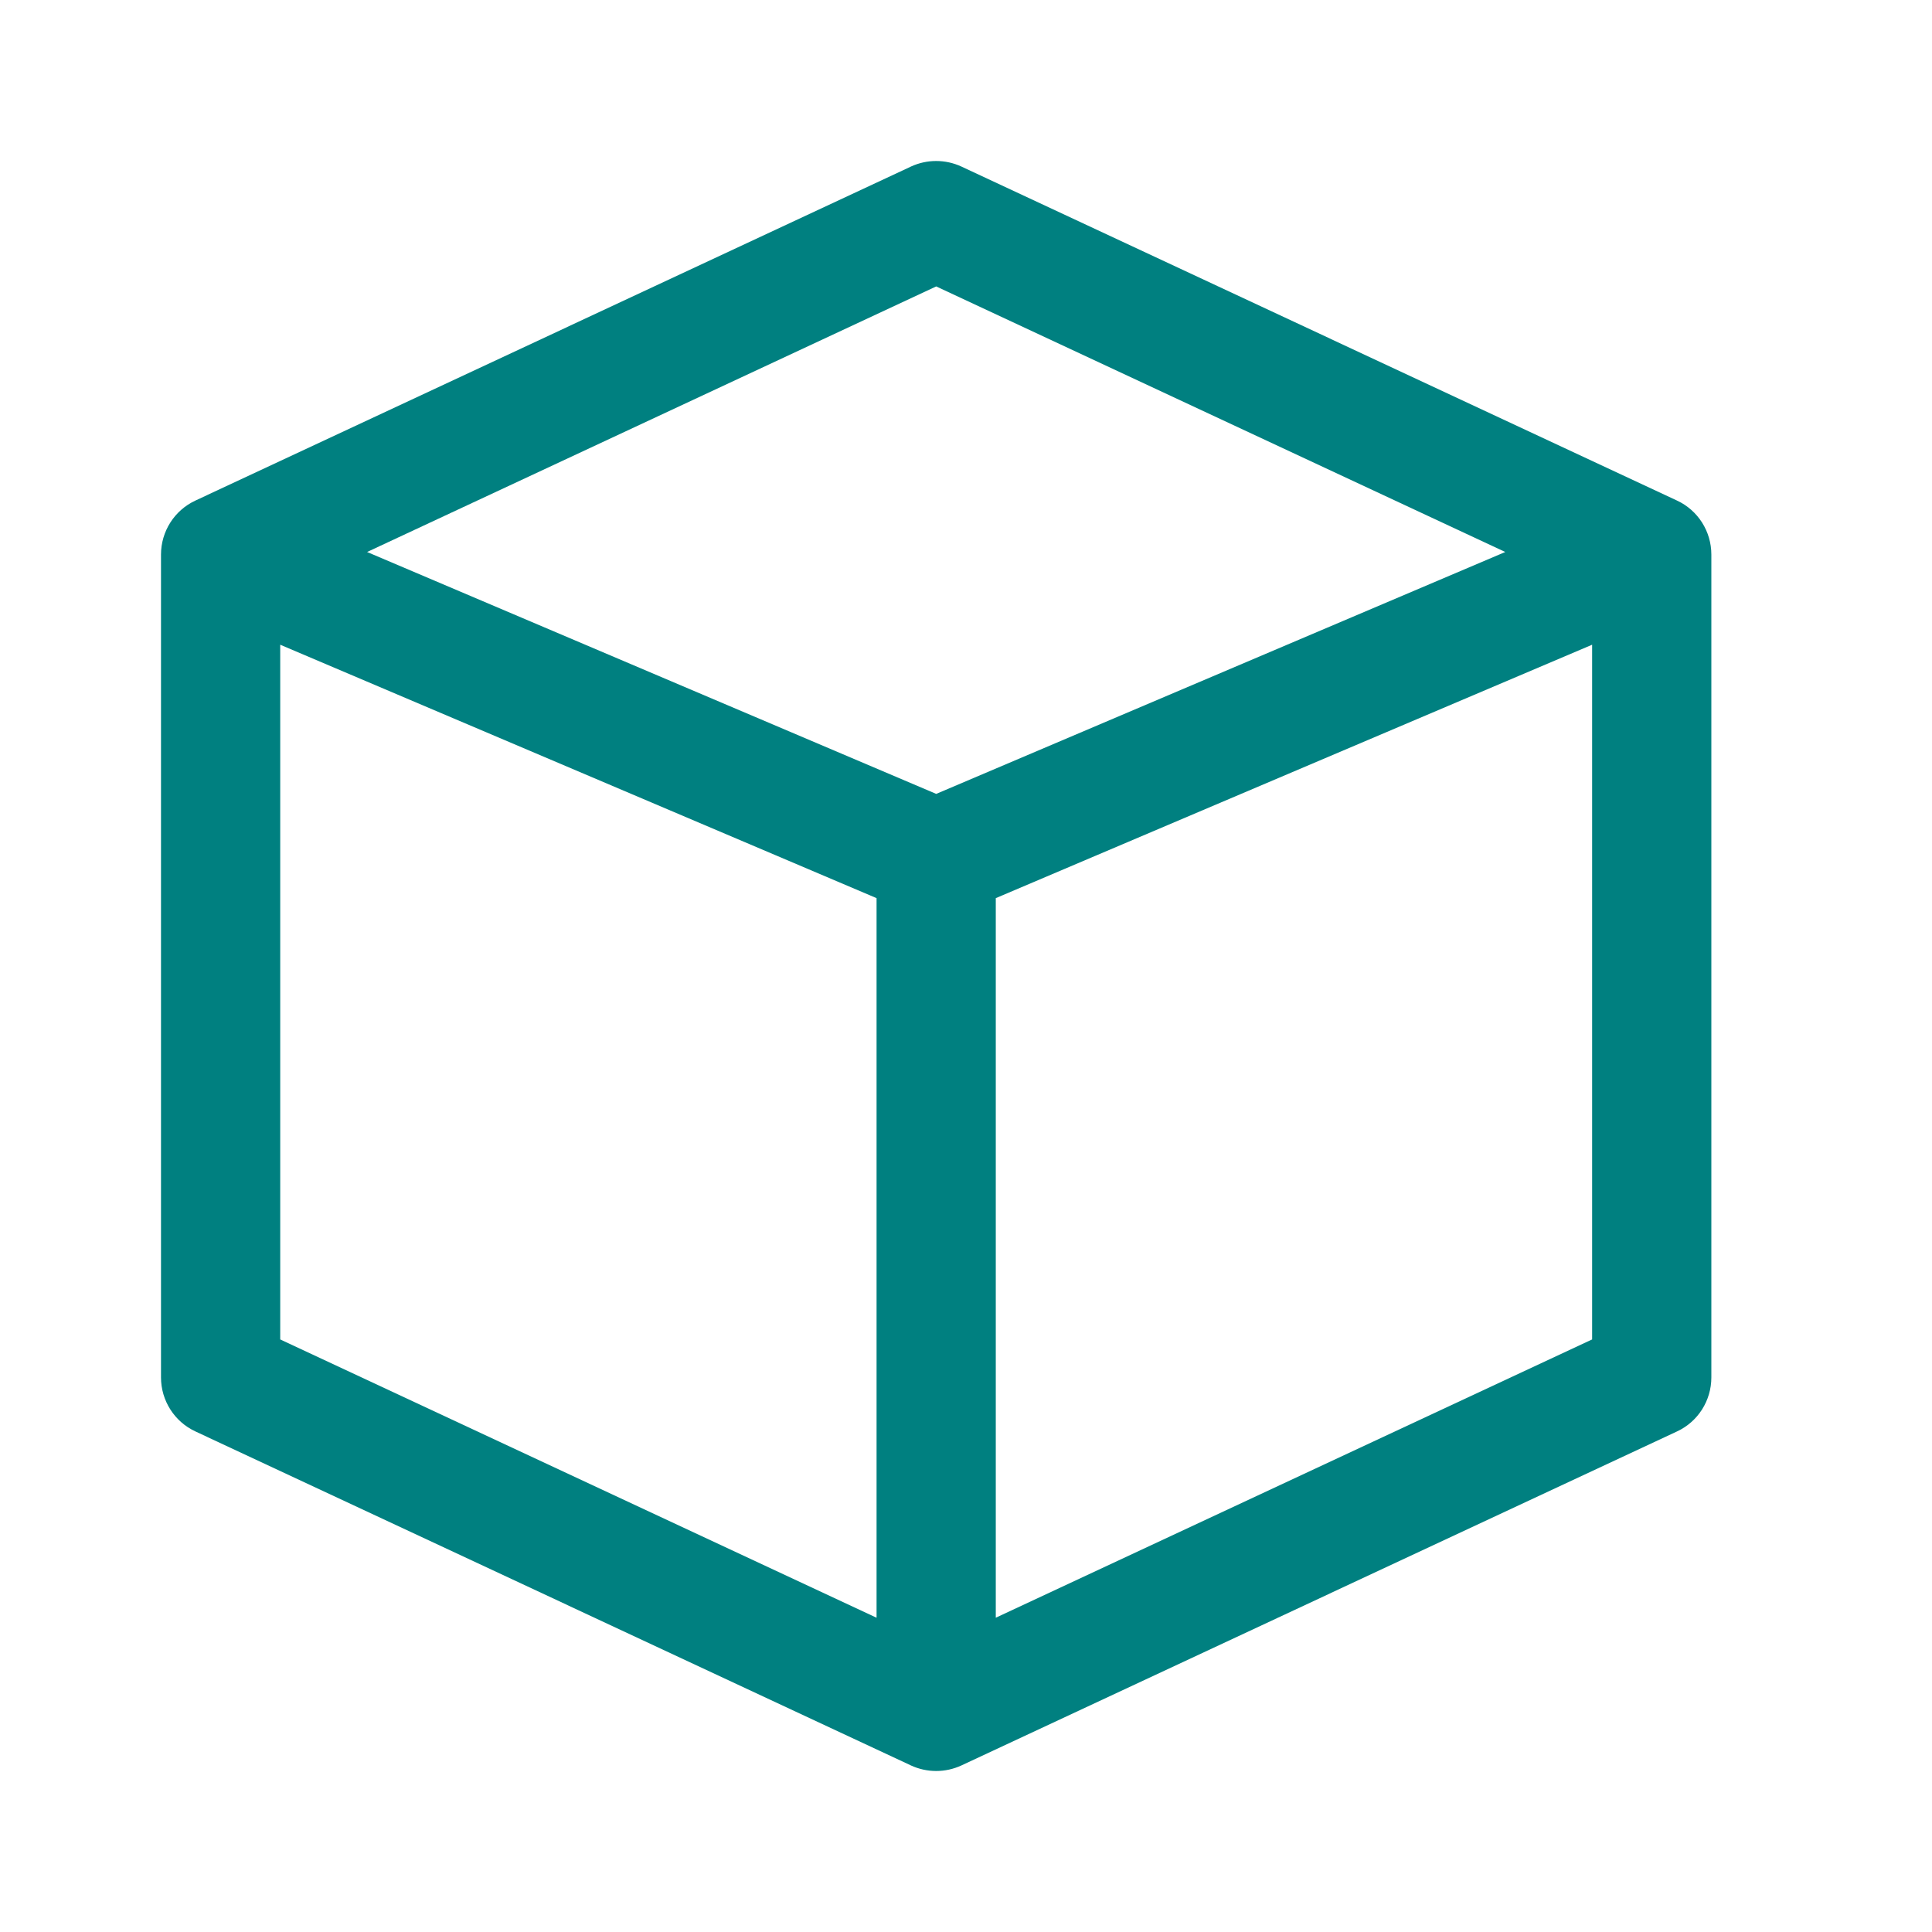
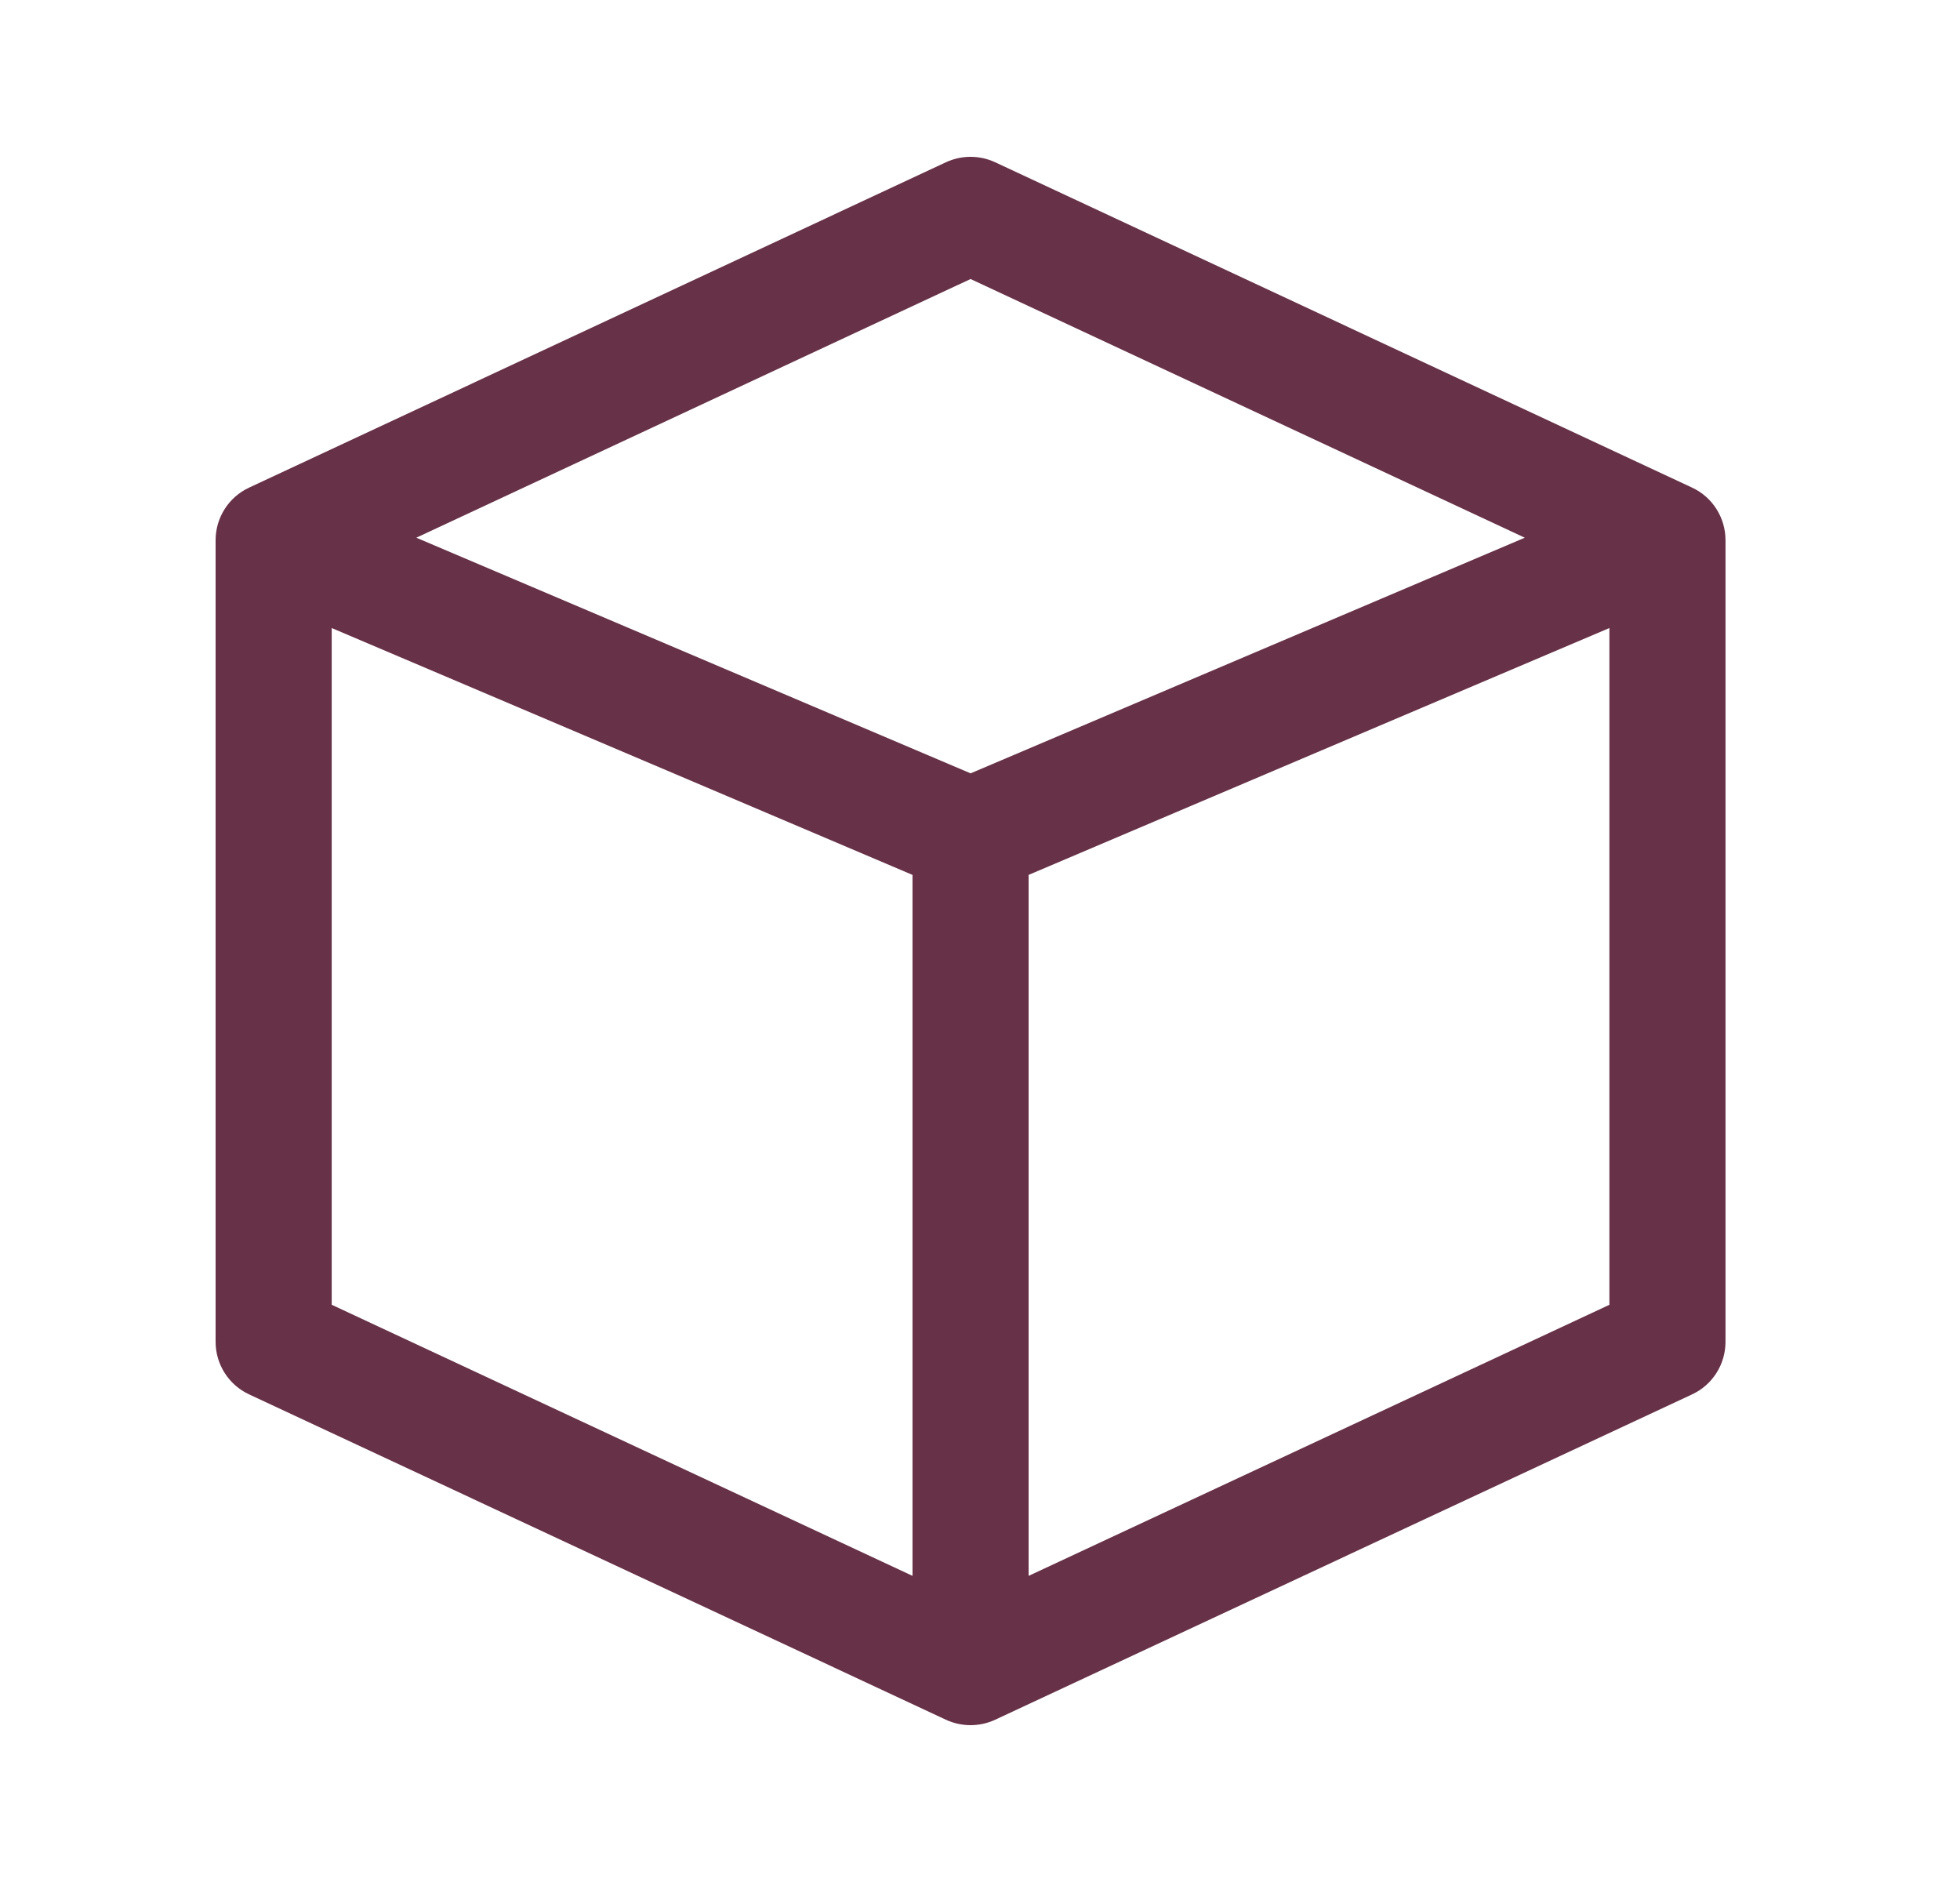
- <svg xmlns="http://www.w3.org/2000/svg" width="24" height="24" viewBox="0 0 24 24" fill="none">
-   <path fill-rule="evenodd" clip-rule="evenodd" d="M11.316 2.069C11.515 1.977 11.744 1.977 11.943 2.069L20.832 6.218C21.093 6.339 21.259 6.601 21.259 6.889V17.111C21.259 17.399 21.093 17.661 20.832 17.782L11.943 21.931C11.744 22.023 11.515 22.023 11.316 21.931L2.428 17.782C2.167 17.661 2 17.399 2 17.111V6.889C2 6.601 2.167 6.339 2.428 6.218L11.316 2.069ZM3.481 8.009L10.889 11.157V20.096L3.481 16.639V8.009ZM12.37 20.096L19.778 16.639V8.009L12.37 11.157V20.096ZM11.63 9.862L18.699 6.857L11.63 3.558L4.56 6.857L11.63 9.862Z" fill="#008080" />
+ <svg xmlns="http://www.w3.org/2000/svg" width="25" height="24" viewBox="0 0 25 24" fill="none">
+   <path fill-rule="evenodd" clip-rule="evenodd" d="M12.066 2.069C12.265 1.977 12.494 1.977 12.693 2.069L21.582 6.218C21.843 6.339 22.009 6.601 22.009 6.889V17.111C22.009 17.399 21.843 17.661 21.582 17.782L12.693 21.931C12.494 22.023 12.265 22.023 12.066 21.931L3.178 17.782C2.917 17.661 2.75 17.399 2.75 17.111V6.889C2.75 6.601 2.917 6.339 3.178 6.218L12.066 2.069ZM4.231 8.009L11.639 11.157V20.096L4.231 16.639V8.009ZM13.12 20.096L20.528 16.639V8.009L13.12 11.157V20.096ZM12.38 9.862L19.449 6.857L12.38 3.558L5.31 6.857L12.38 9.862Z" fill="#673147" />
</svg>
